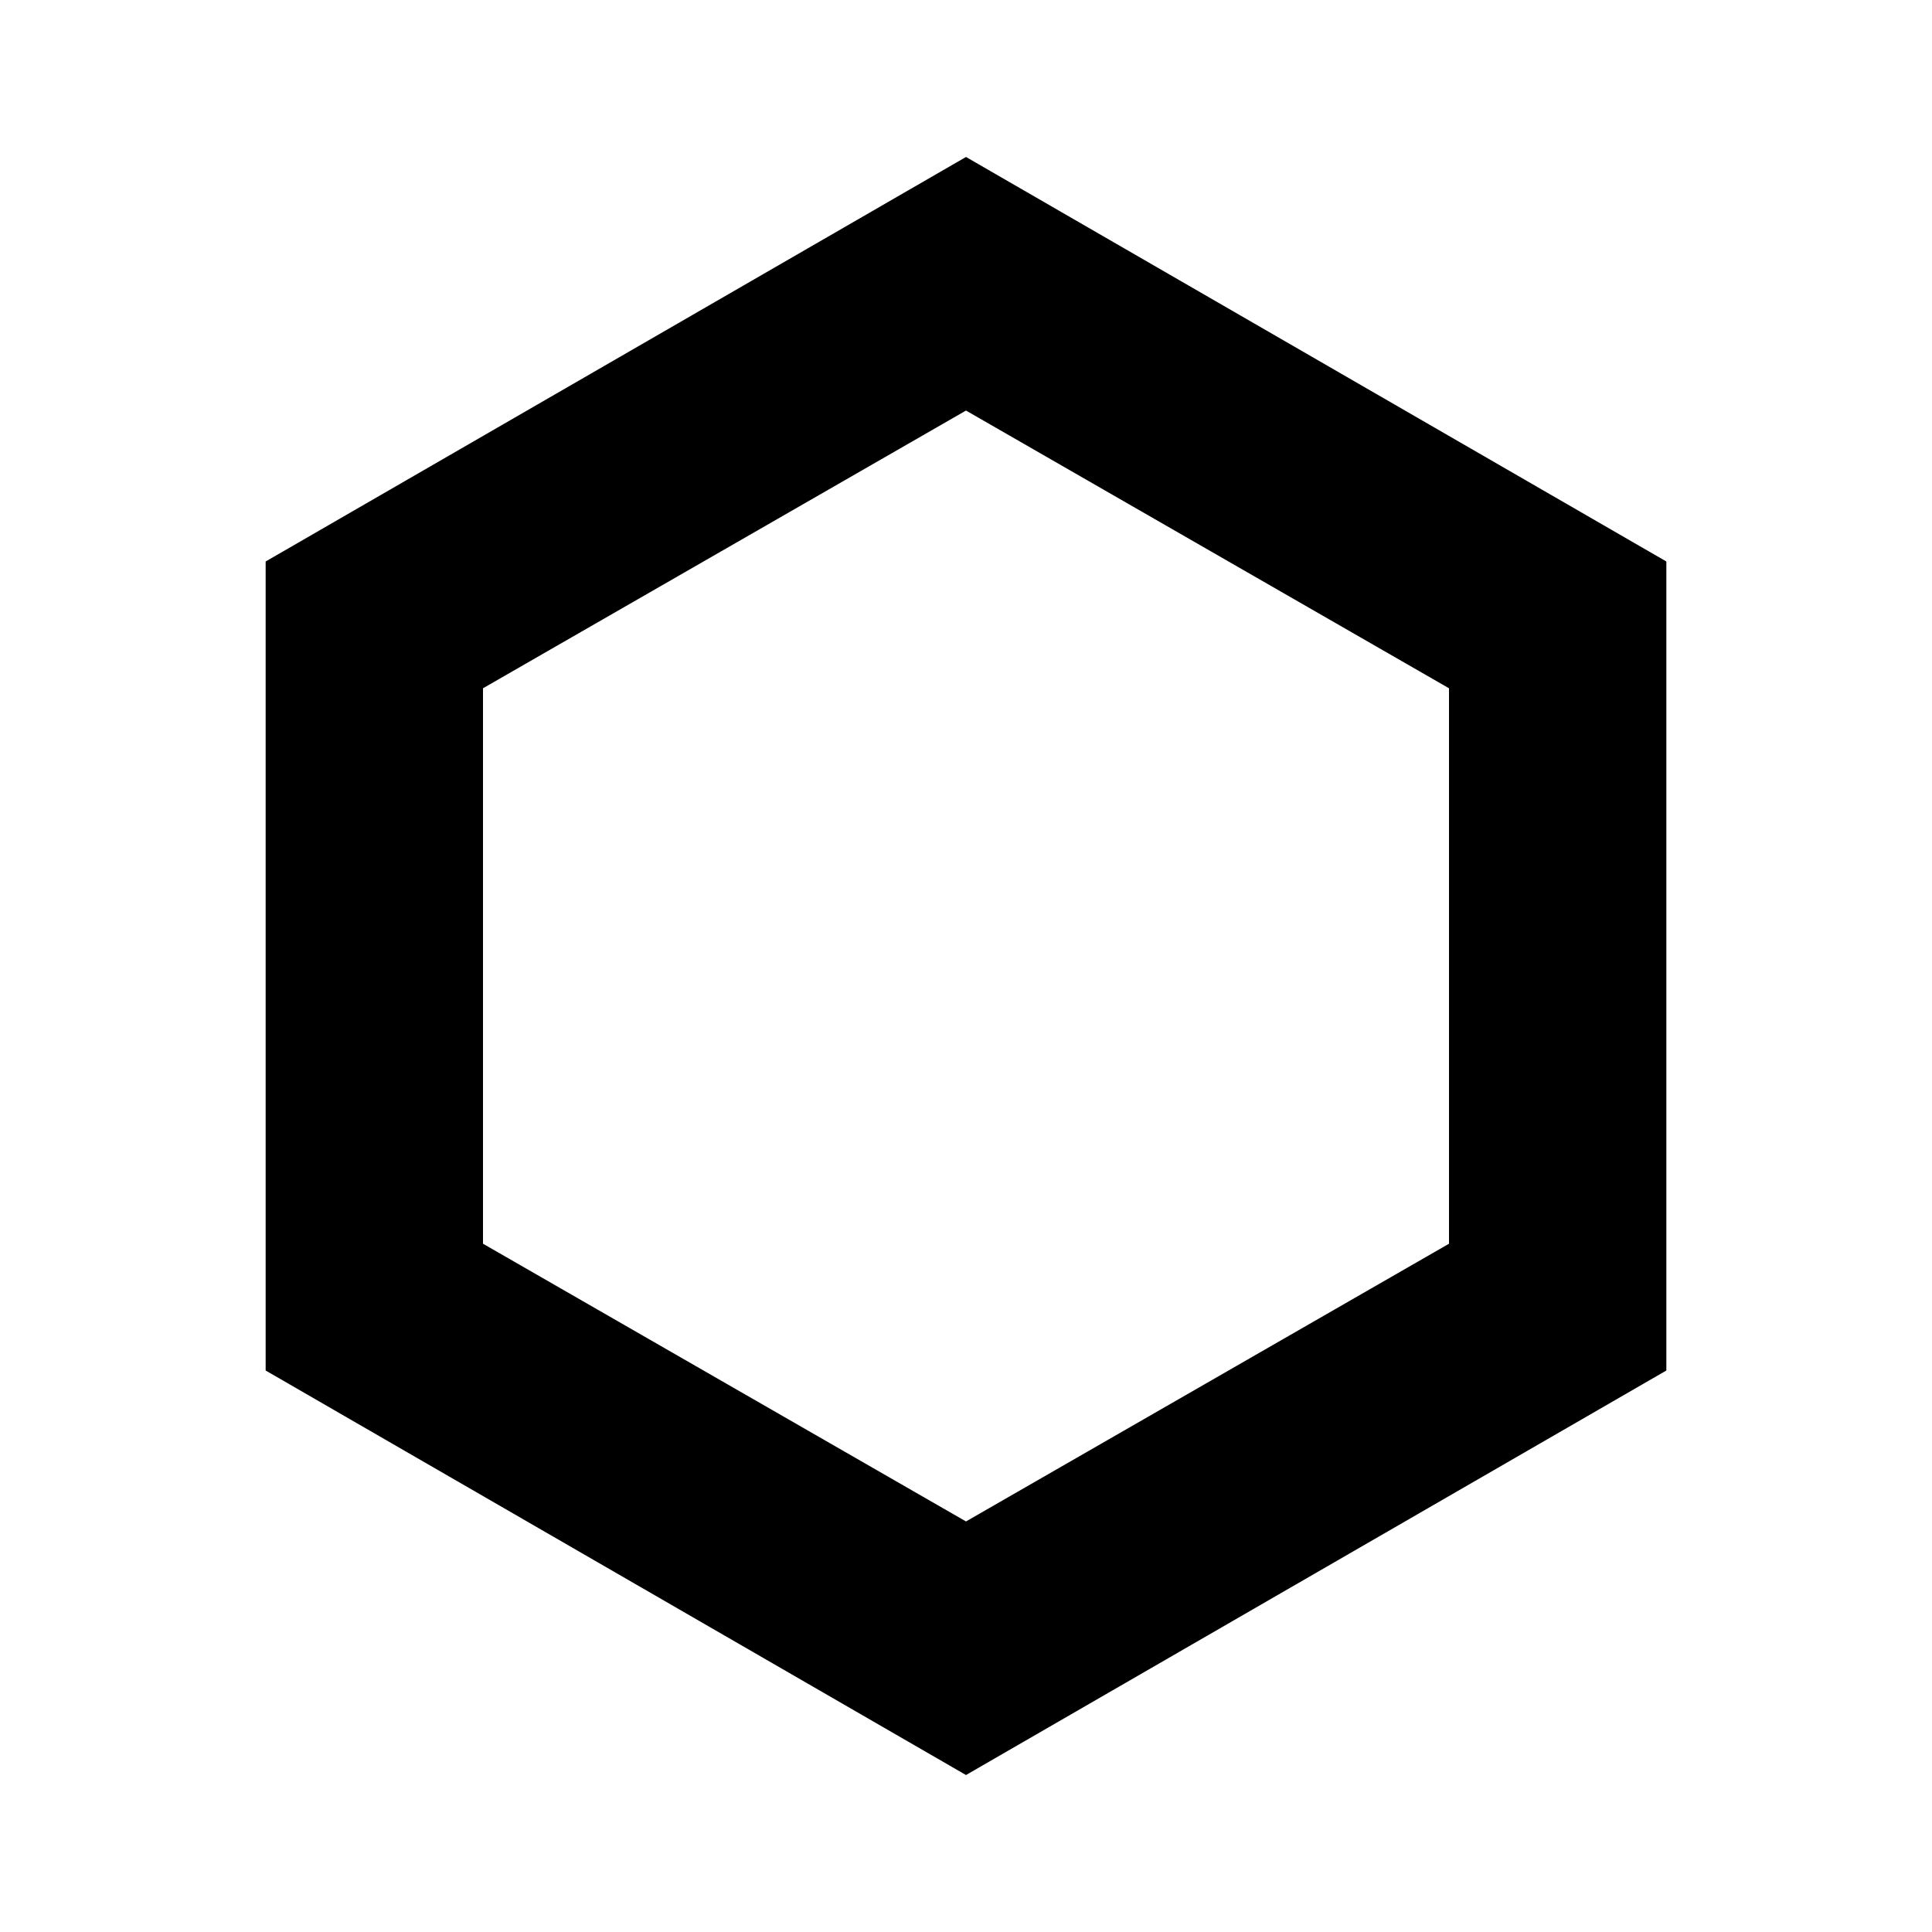
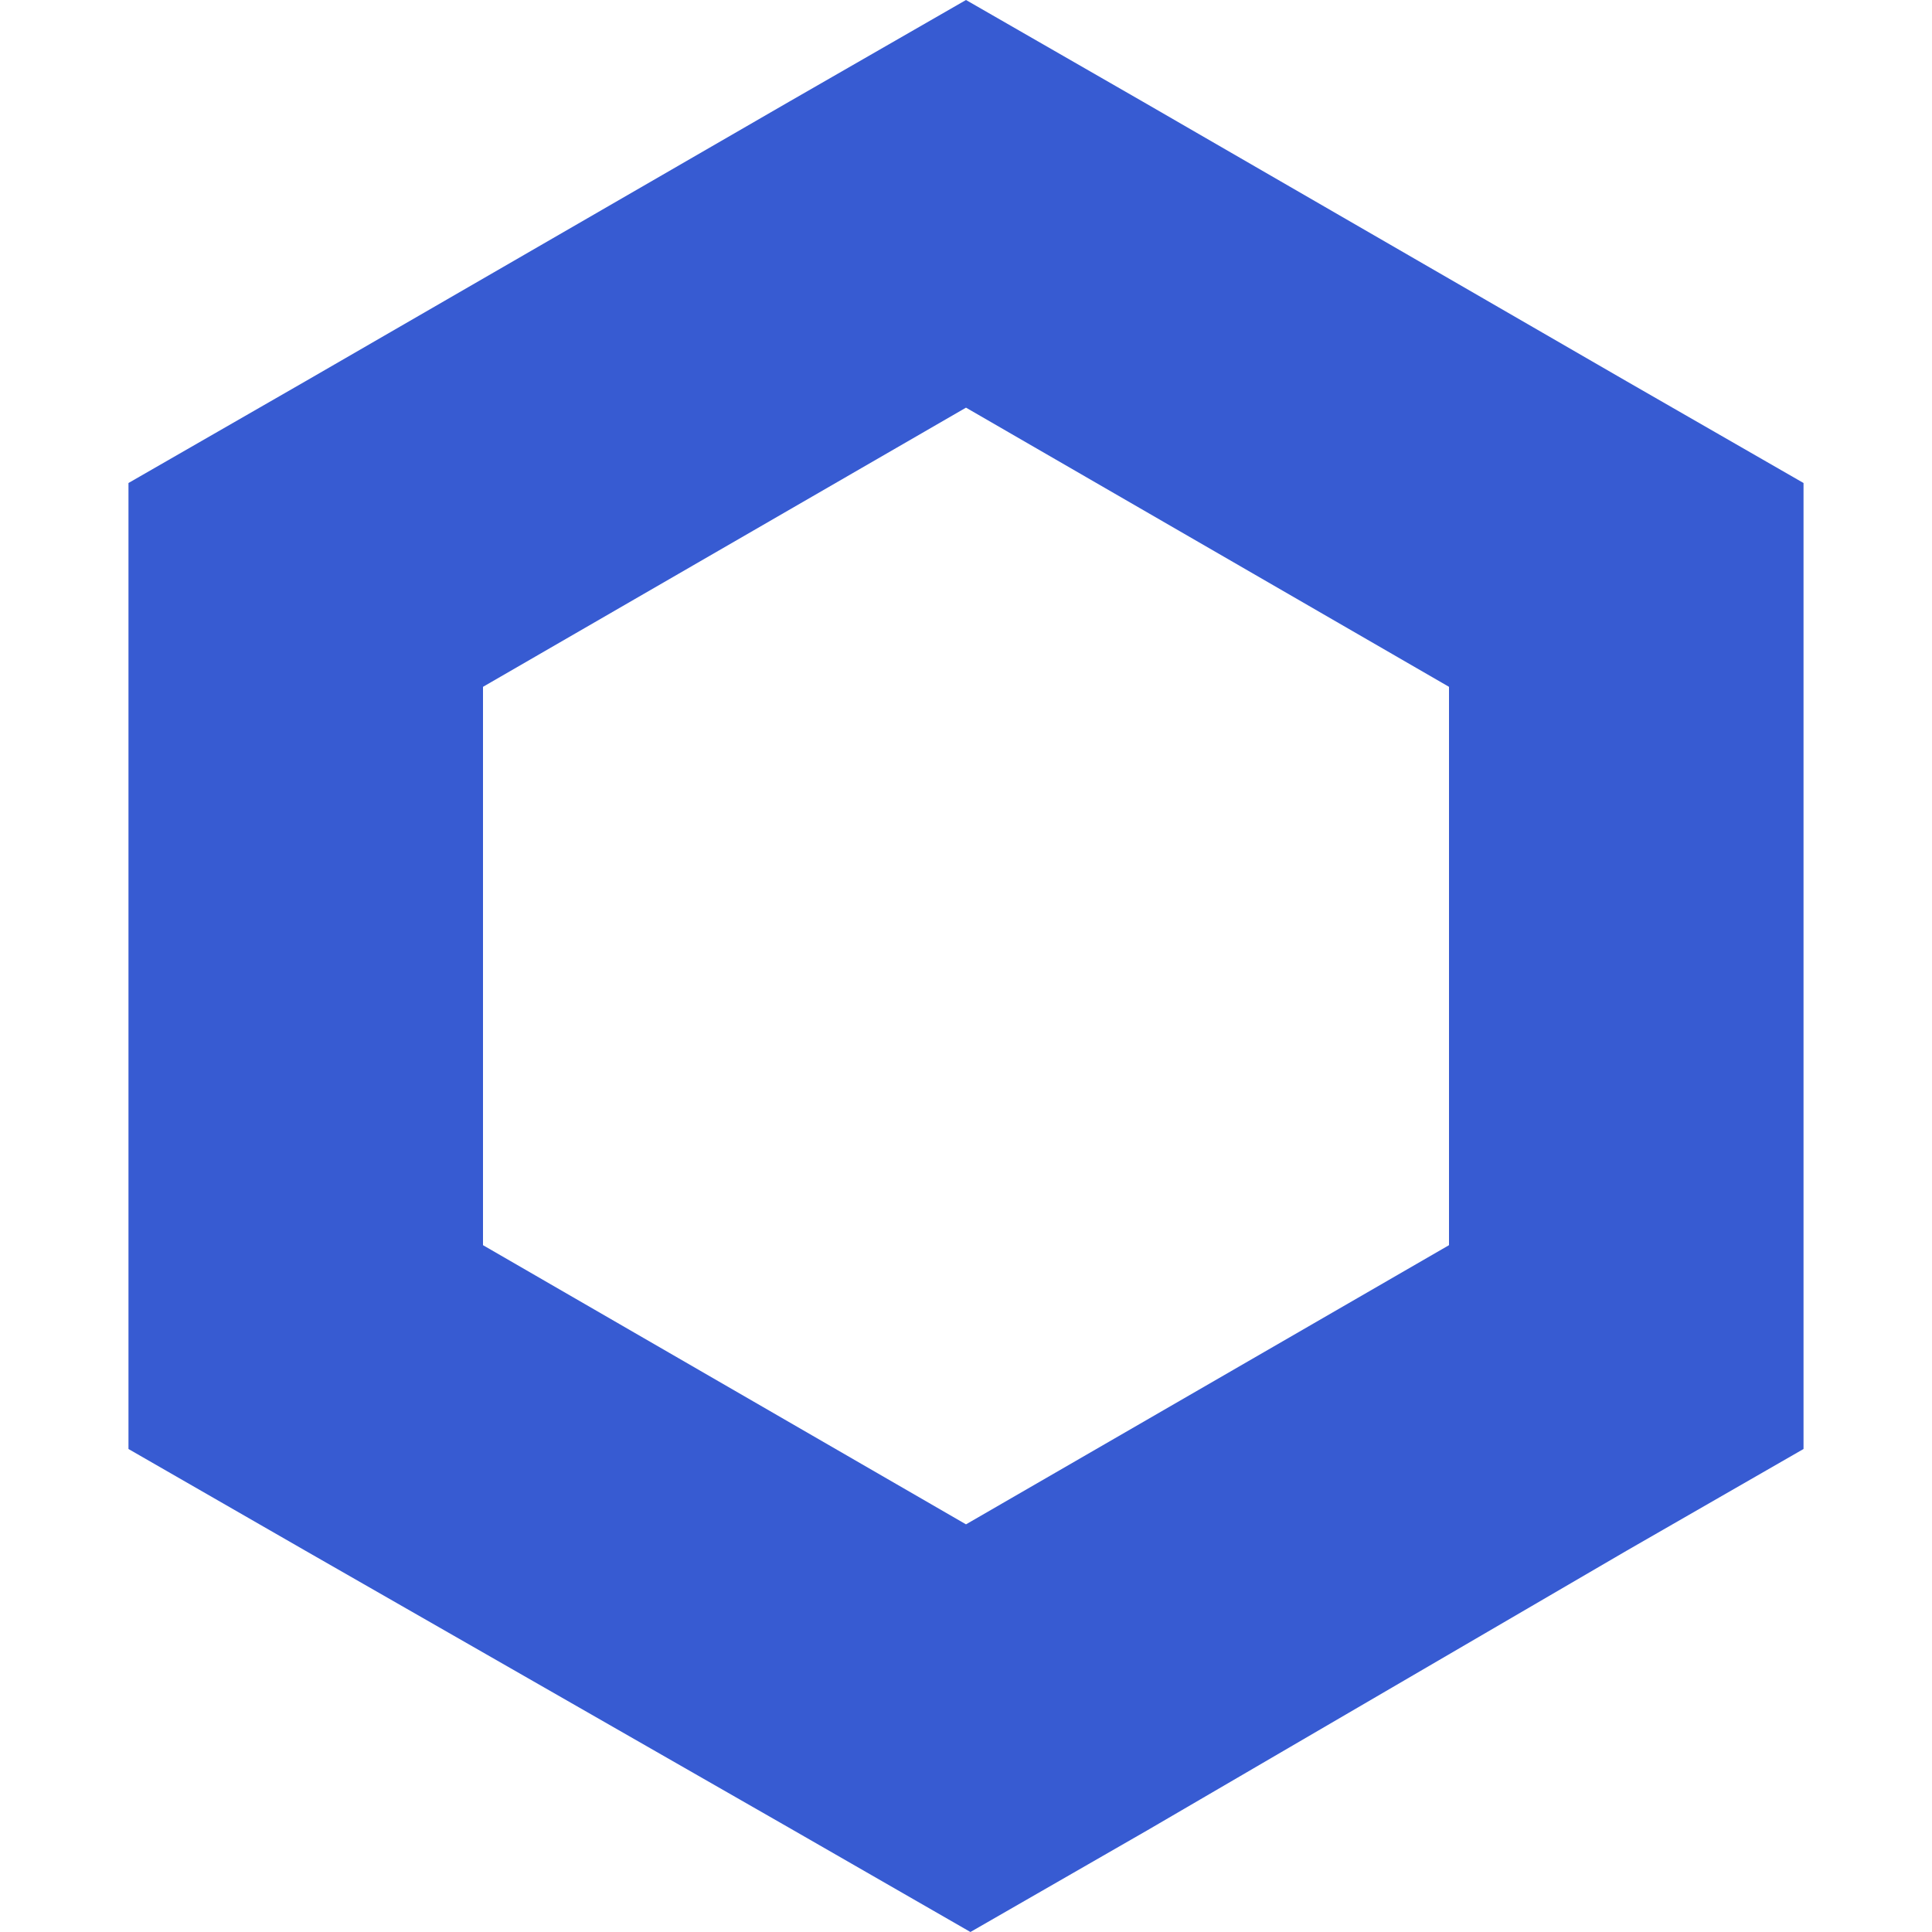
- <svg xmlns="http://www.w3.org/2000/svg" viewBox="0 0 32 32" width="32" height="32" role="img" aria-label="Chainlink">
-   <path fill="currentColor" fill-rule="evenodd" d="M16 2.6 27.6 9.3v13.4L16 29.4 4.4 22.7V9.3L16 2.6Zm0 4.2L8 11.4v9.2l8 4.6 8-4.6v-9.2l-8-4.6Z" />
+ <svg xmlns="http://www.w3.org/2000/svg" fill="#375BD2" role="img" viewBox="0 0 24 24">
+   <path d="M12 0L9.798 1.266l-6 3.468L1.596 6v12l2.202 1.266 6.055 3.468L12.055 24l2.202-1.266 5.945-3.468L22.404 18V6l-2.202-1.266-6-3.468zM6 15.468V8.532l6-3.468 6 3.468v6.936l-6 3.468z" />
</svg>
